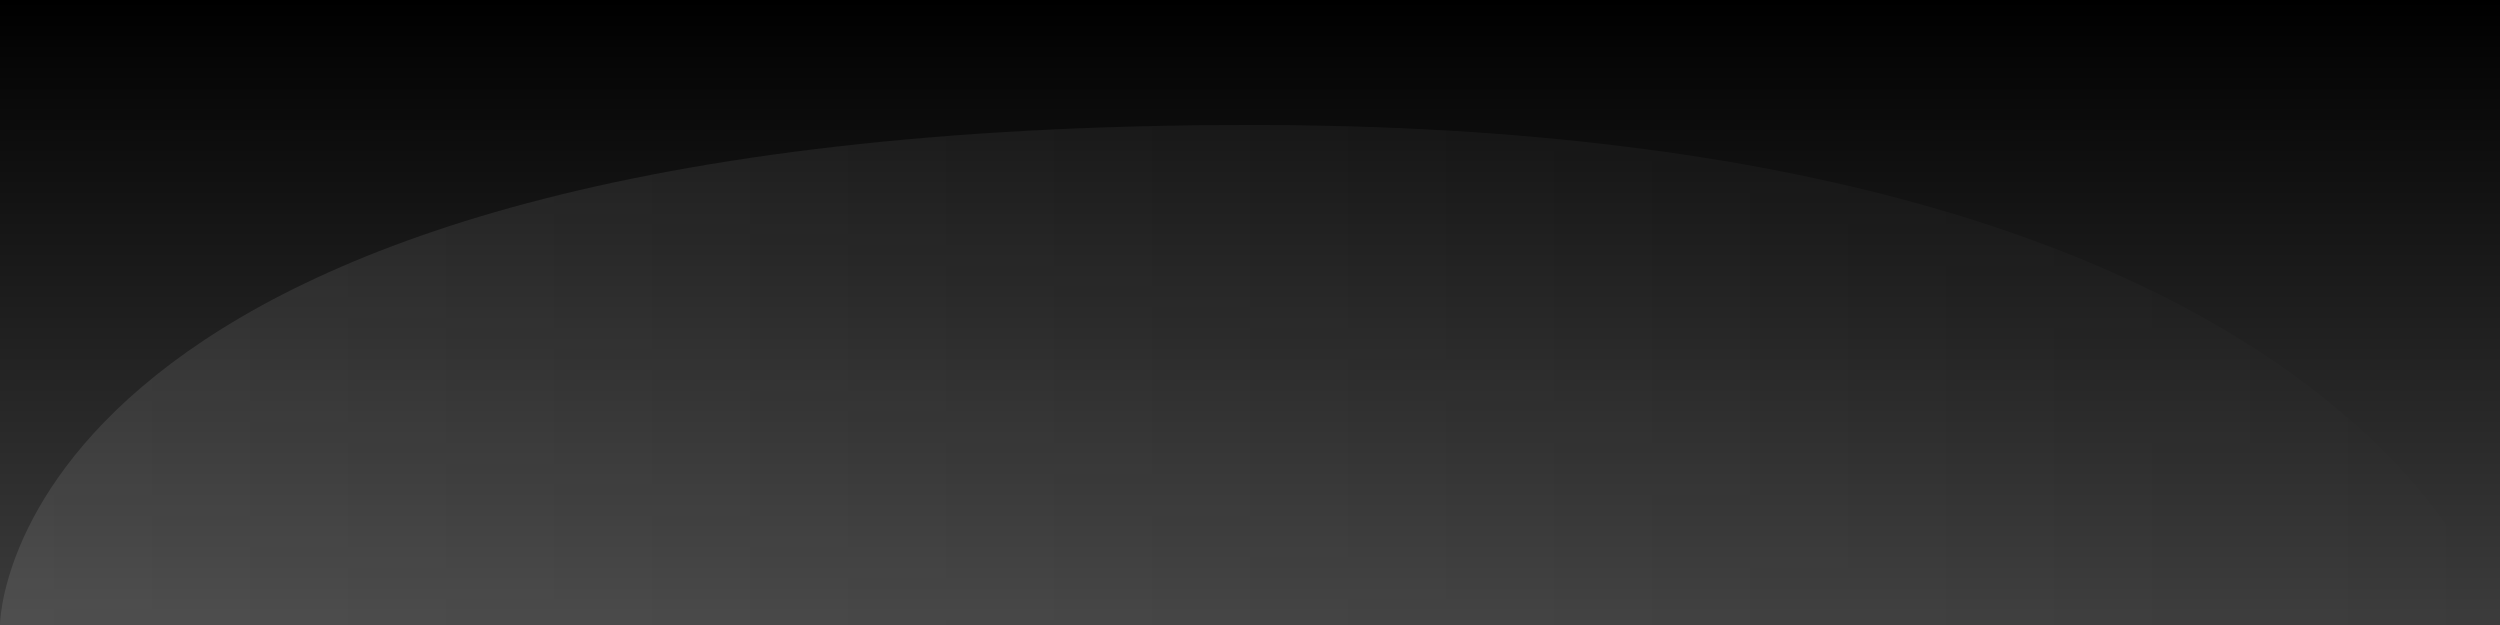
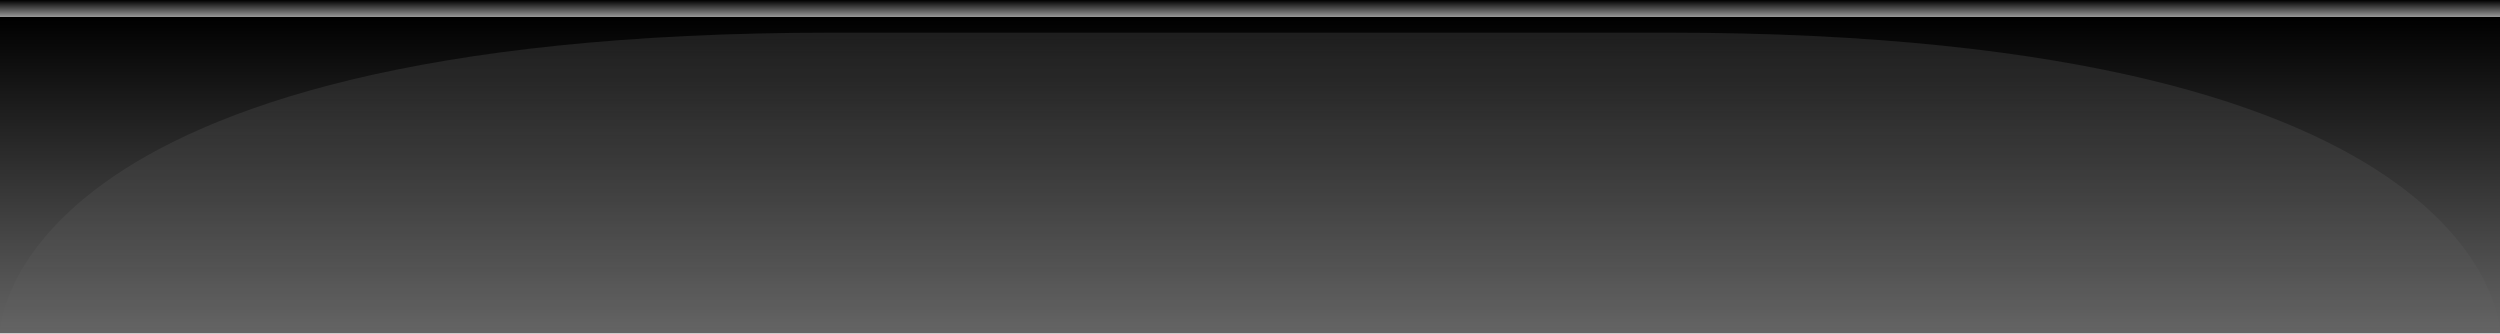
- <svg xmlns="http://www.w3.org/2000/svg" xmlns:xlink="http://www.w3.org/1999/xlink" width="200" height="50" id="svg2" version="1.1">
+ <svg xmlns="http://www.w3.org/2000/svg" xmlns:xlink="http://www.w3.org/1999/xlink" width="300" height="40" id="svg2" version="1.1">
  <defs id="defs4">
+     <linearGradient id="linearGradient6777">
+       <stop id="stop6779" offset="0" style="stop-color:#ffffff;stop-opacity:1;" />
+       <stop id="stop6781" offset="1" style="stop-color:#ffffff;stop-opacity:0;" />
+     </linearGradient>
+     <linearGradient id="linearGradient6769">
+       <stop style="stop-color:#000000;stop-opacity:1;" offset="0" id="stop6771" />
+       <stop style="stop-color:#000000;stop-opacity:0;" offset="1" id="stop6773" />
+     </linearGradient>
+     <linearGradient id="linearGradient6745">
+       <stop id="stop6755" offset="0" style="stop-color:#000000;stop-opacity:1;" />
+       <stop id="stop6753" offset="0.399" style="stop-color:#000000;stop-opacity:0.498;" />
+       <stop style="stop-color:#ffffff;stop-opacity:1;" offset="1" id="stop6749" />
+     </linearGradient>
+     <linearGradient id="linearGradient6719">
+       <stop style="stop-color:#000000;stop-opacity:1;" offset="0" id="stop6721" />
+       <stop id="stop6725" offset="0.05" style="stop-color:#969696;stop-opacity:1;" />
+       <stop style="stop-color:#000000;stop-opacity:1;" offset="0.05" id="stop6727" />
+       <stop style="stop-color:#646464;stop-opacity:1;" offset="1" id="stop6723" />
+     </linearGradient>
+     <linearGradient id="linearGradient6703">
+       <stop style="stop-color:#000000;stop-opacity:1;" offset="0" id="stop6705" />
+       <stop id="stop6715" offset="0.1" style="stop-color:#000000;stop-opacity:1;" />
+       <stop id="stop6713" offset="0.5" style="stop-color:#888888;stop-opacity:1;" />
+       <stop id="stop6711" offset="0.6" style="stop-color:#000000;stop-opacity:1;" />
+       <stop style="stop-color:#000000;stop-opacity:1;" offset="1" id="stop6707" />
+     </linearGradient>
+     <linearGradient id="linearGradient6689">
+       <stop id="stop6691" offset="0" style="stop-color:#000000;stop-opacity:1;" />
+       <stop id="stop6693" offset="1" style="stop-color:#000000;stop-opacity:0;" />
+     </linearGradient>
    <linearGradient id="linearGradient3786">
      <stop id="stop3788" offset="0" style="stop-color:#ffffff;stop-opacity:1;" />
      <stop id="stop3790" offset="1" style="stop-color:#ffffff;stop-opacity:0;" />
    </linearGradient>
    <linearGradient id="linearGradient3764">
      <stop style="stop-color:#000000;stop-opacity:1;" offset="0" id="stop3766" />
      <stop style="stop-color:#3c3c3c;stop-opacity:1;" offset="1" id="stop3768" />
    </linearGradient>
-     <linearGradient xlink:href="#linearGradient3764" id="linearGradient3770" x1="97.561" y1="-3.659" x2="97.561" y2="46.341" gradientUnits="userSpaceOnUse" gradientTransform="matrix(2,0,0,1,4.878049,1006.021)" />
-     <linearGradient xlink:href="#linearGradient3786" id="linearGradient3836" x1="0" y1="50" x2="100" y2="50" gradientUnits="userSpaceOnUse" gradientTransform="matrix(2,0,0,1,0,1002.362)" />
+     <linearGradient xlink:href="#linearGradient3764" id="linearGradient3770" x1="97.561" y1="-3.659" x2="97.561" y2="46.341" gradientUnits="userSpaceOnUse" gradientTransform="matrix(2,0,0,1,39.87805,946.0207)" />
+     <linearGradient xlink:href="#linearGradient6719" id="linearGradient6687" x1="3.182" y1="0.01" x2="3.182" y2="40.01" gradientUnits="userSpaceOnUse" gradientTransform="translate(5.8666992e-7,1012.362)" />
+     <linearGradient xlink:href="#linearGradient6777" id="linearGradient6775" x1="125" y1="1022.362" x2="125" y2="1052.362" gradientUnits="userSpaceOnUse" gradientTransform="matrix(1,0,0,1.202748,0,-213.3647)" />
  </defs>
-   <g id="layer1" transform="translate(0,-1002.362)">
-     <rect style="fill:url(#linearGradient3770);fill-opacity:1;stroke:none" id="rect2990" width="200" height="50" x="0" y="1002.362" />
-     <path style="opacity:0.1;fill:url(#linearGradient3836);fill-opacity:1;stroke:none" d="m 0,1052.362 c 0,0 0,-40 100,-40 89.33,0 100,40 100,40 z" id="path3828" />
+   <g id="layer1" transform="translate(0,-1012.362)">
+     <rect style="fill:url(#linearGradient6687);fill-opacity:1;stroke:none" id="rect6171" width="300" height="40" x="0" y="1012.362" />
+     <path style="fill:url(#linearGradient6775);fill-opacity:1;stroke:none;opacity:0.1" d="m 200,1016.28 c 100,0 100,36.082 100,36.082 l -300,0 c 0,0 0,-36.082 100,-36.082" id="path3828" />
  </g>
</svg>
